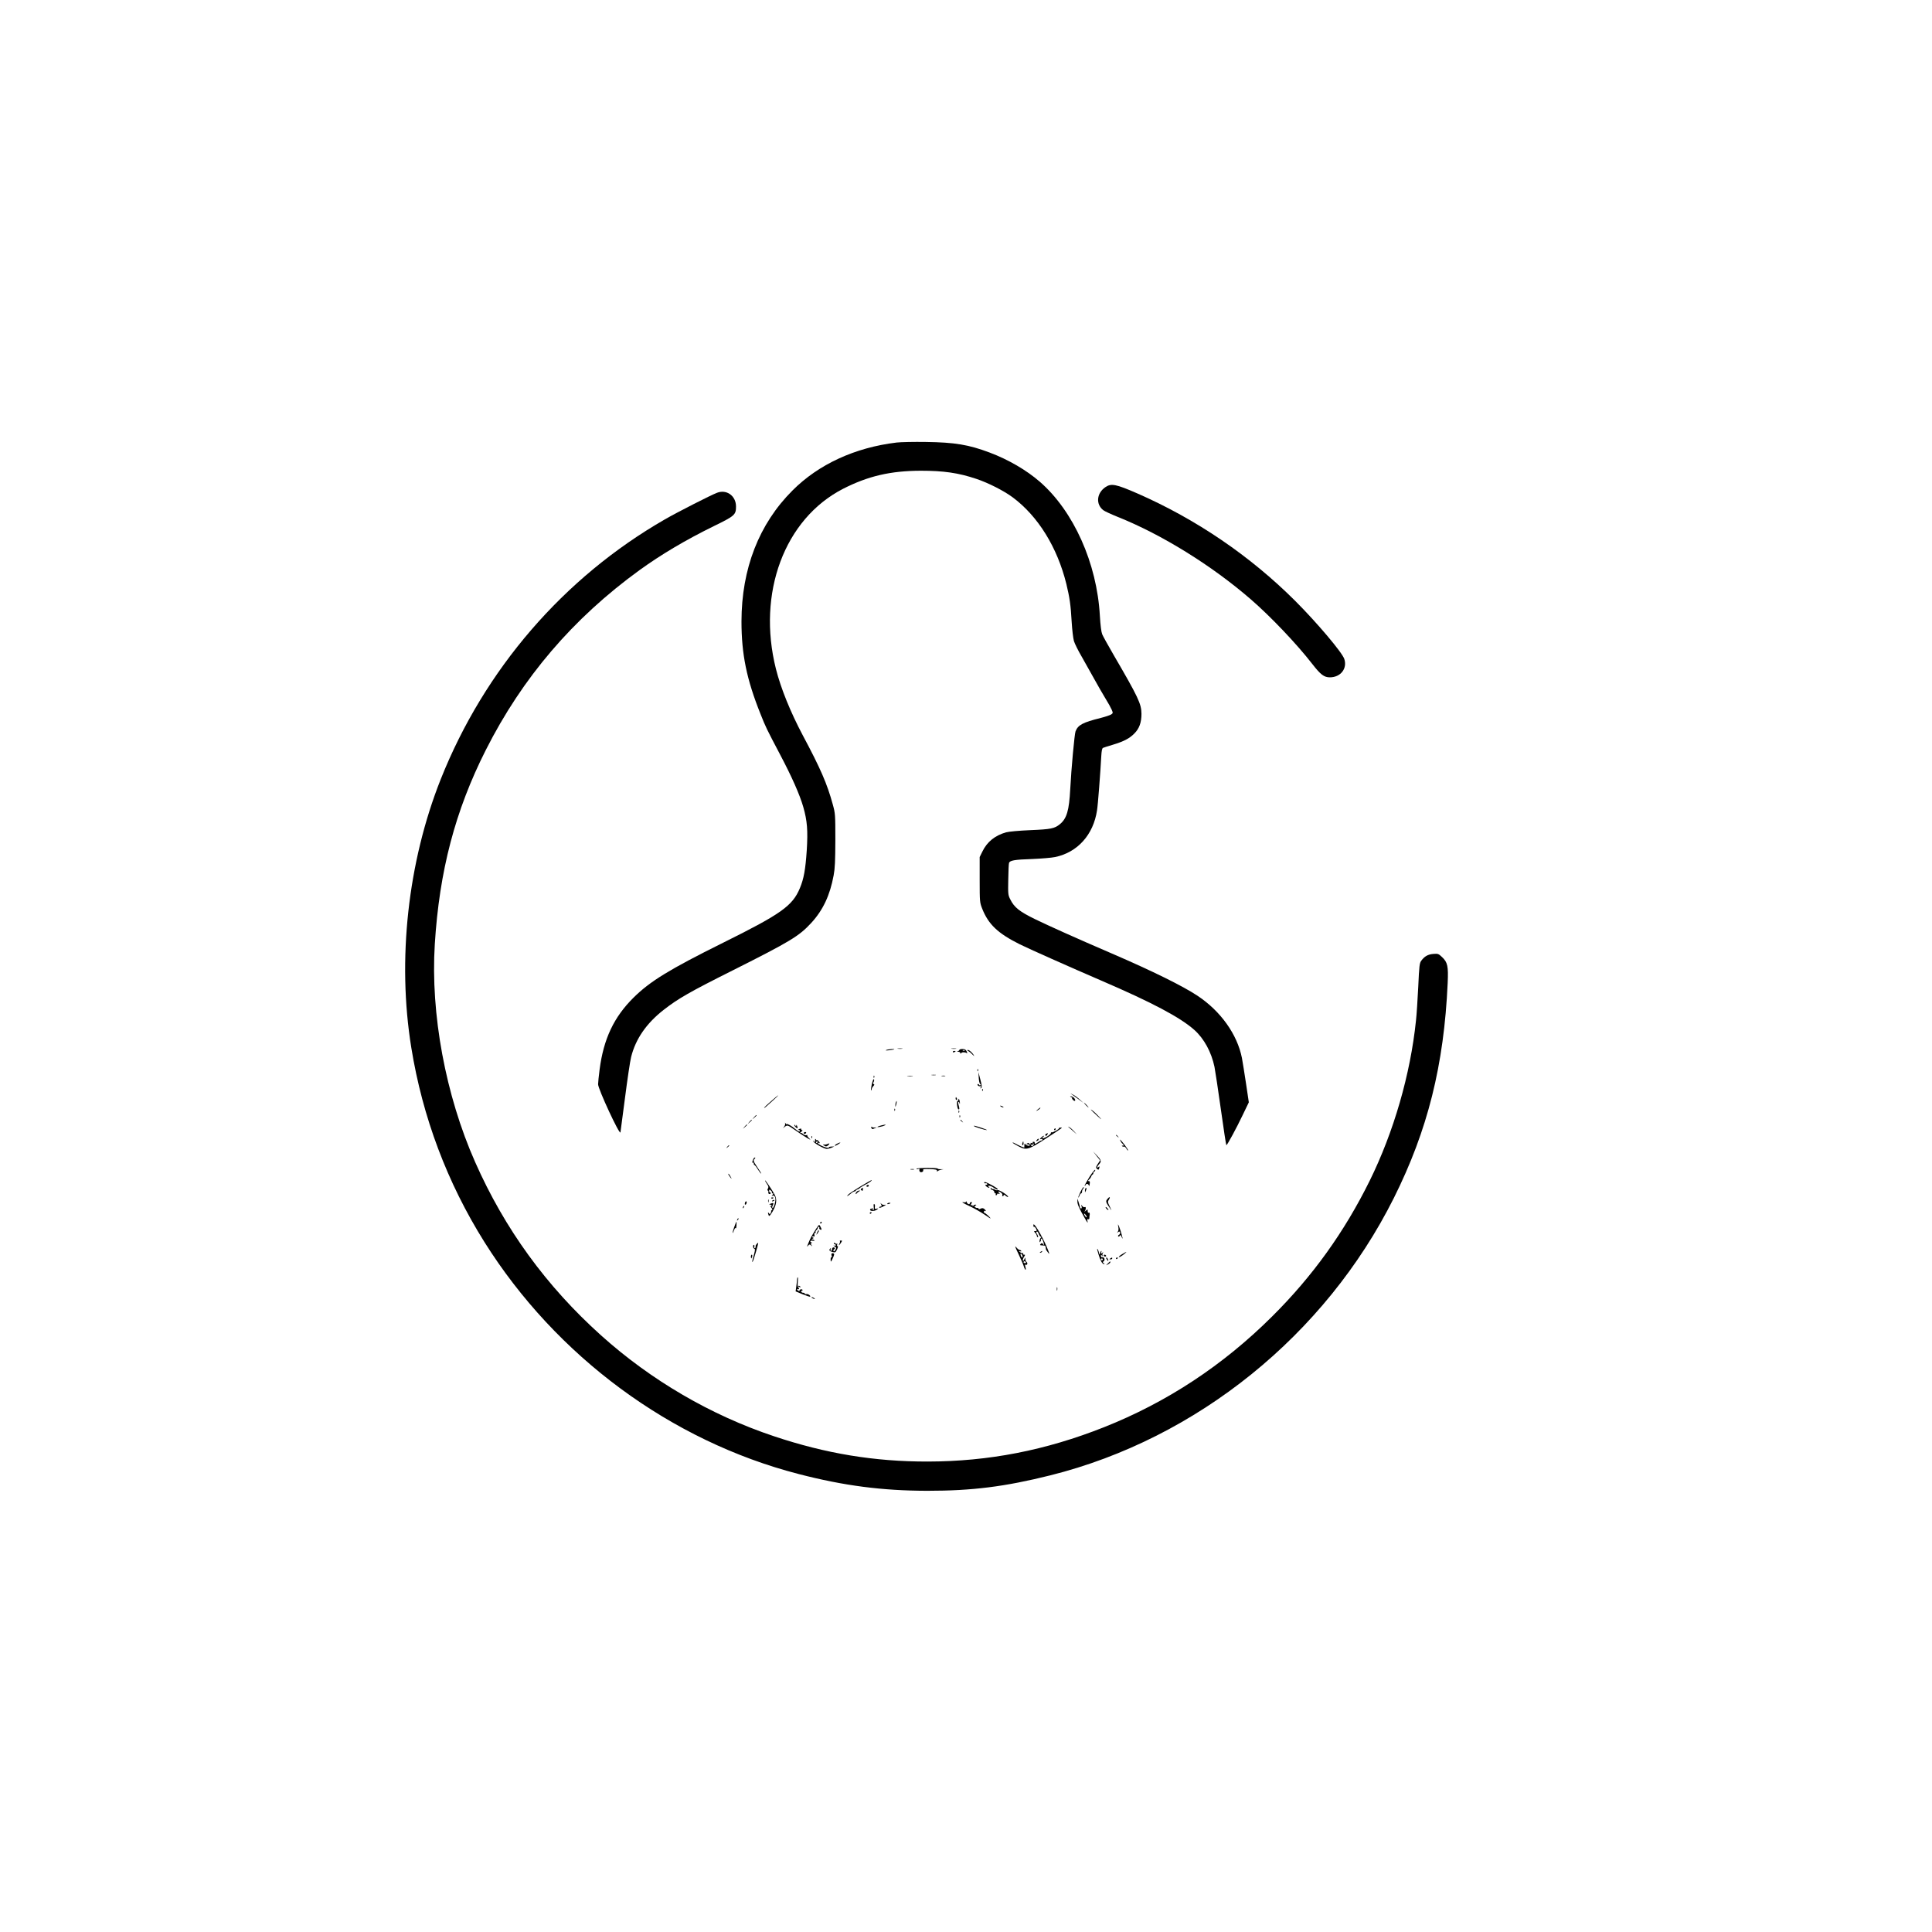
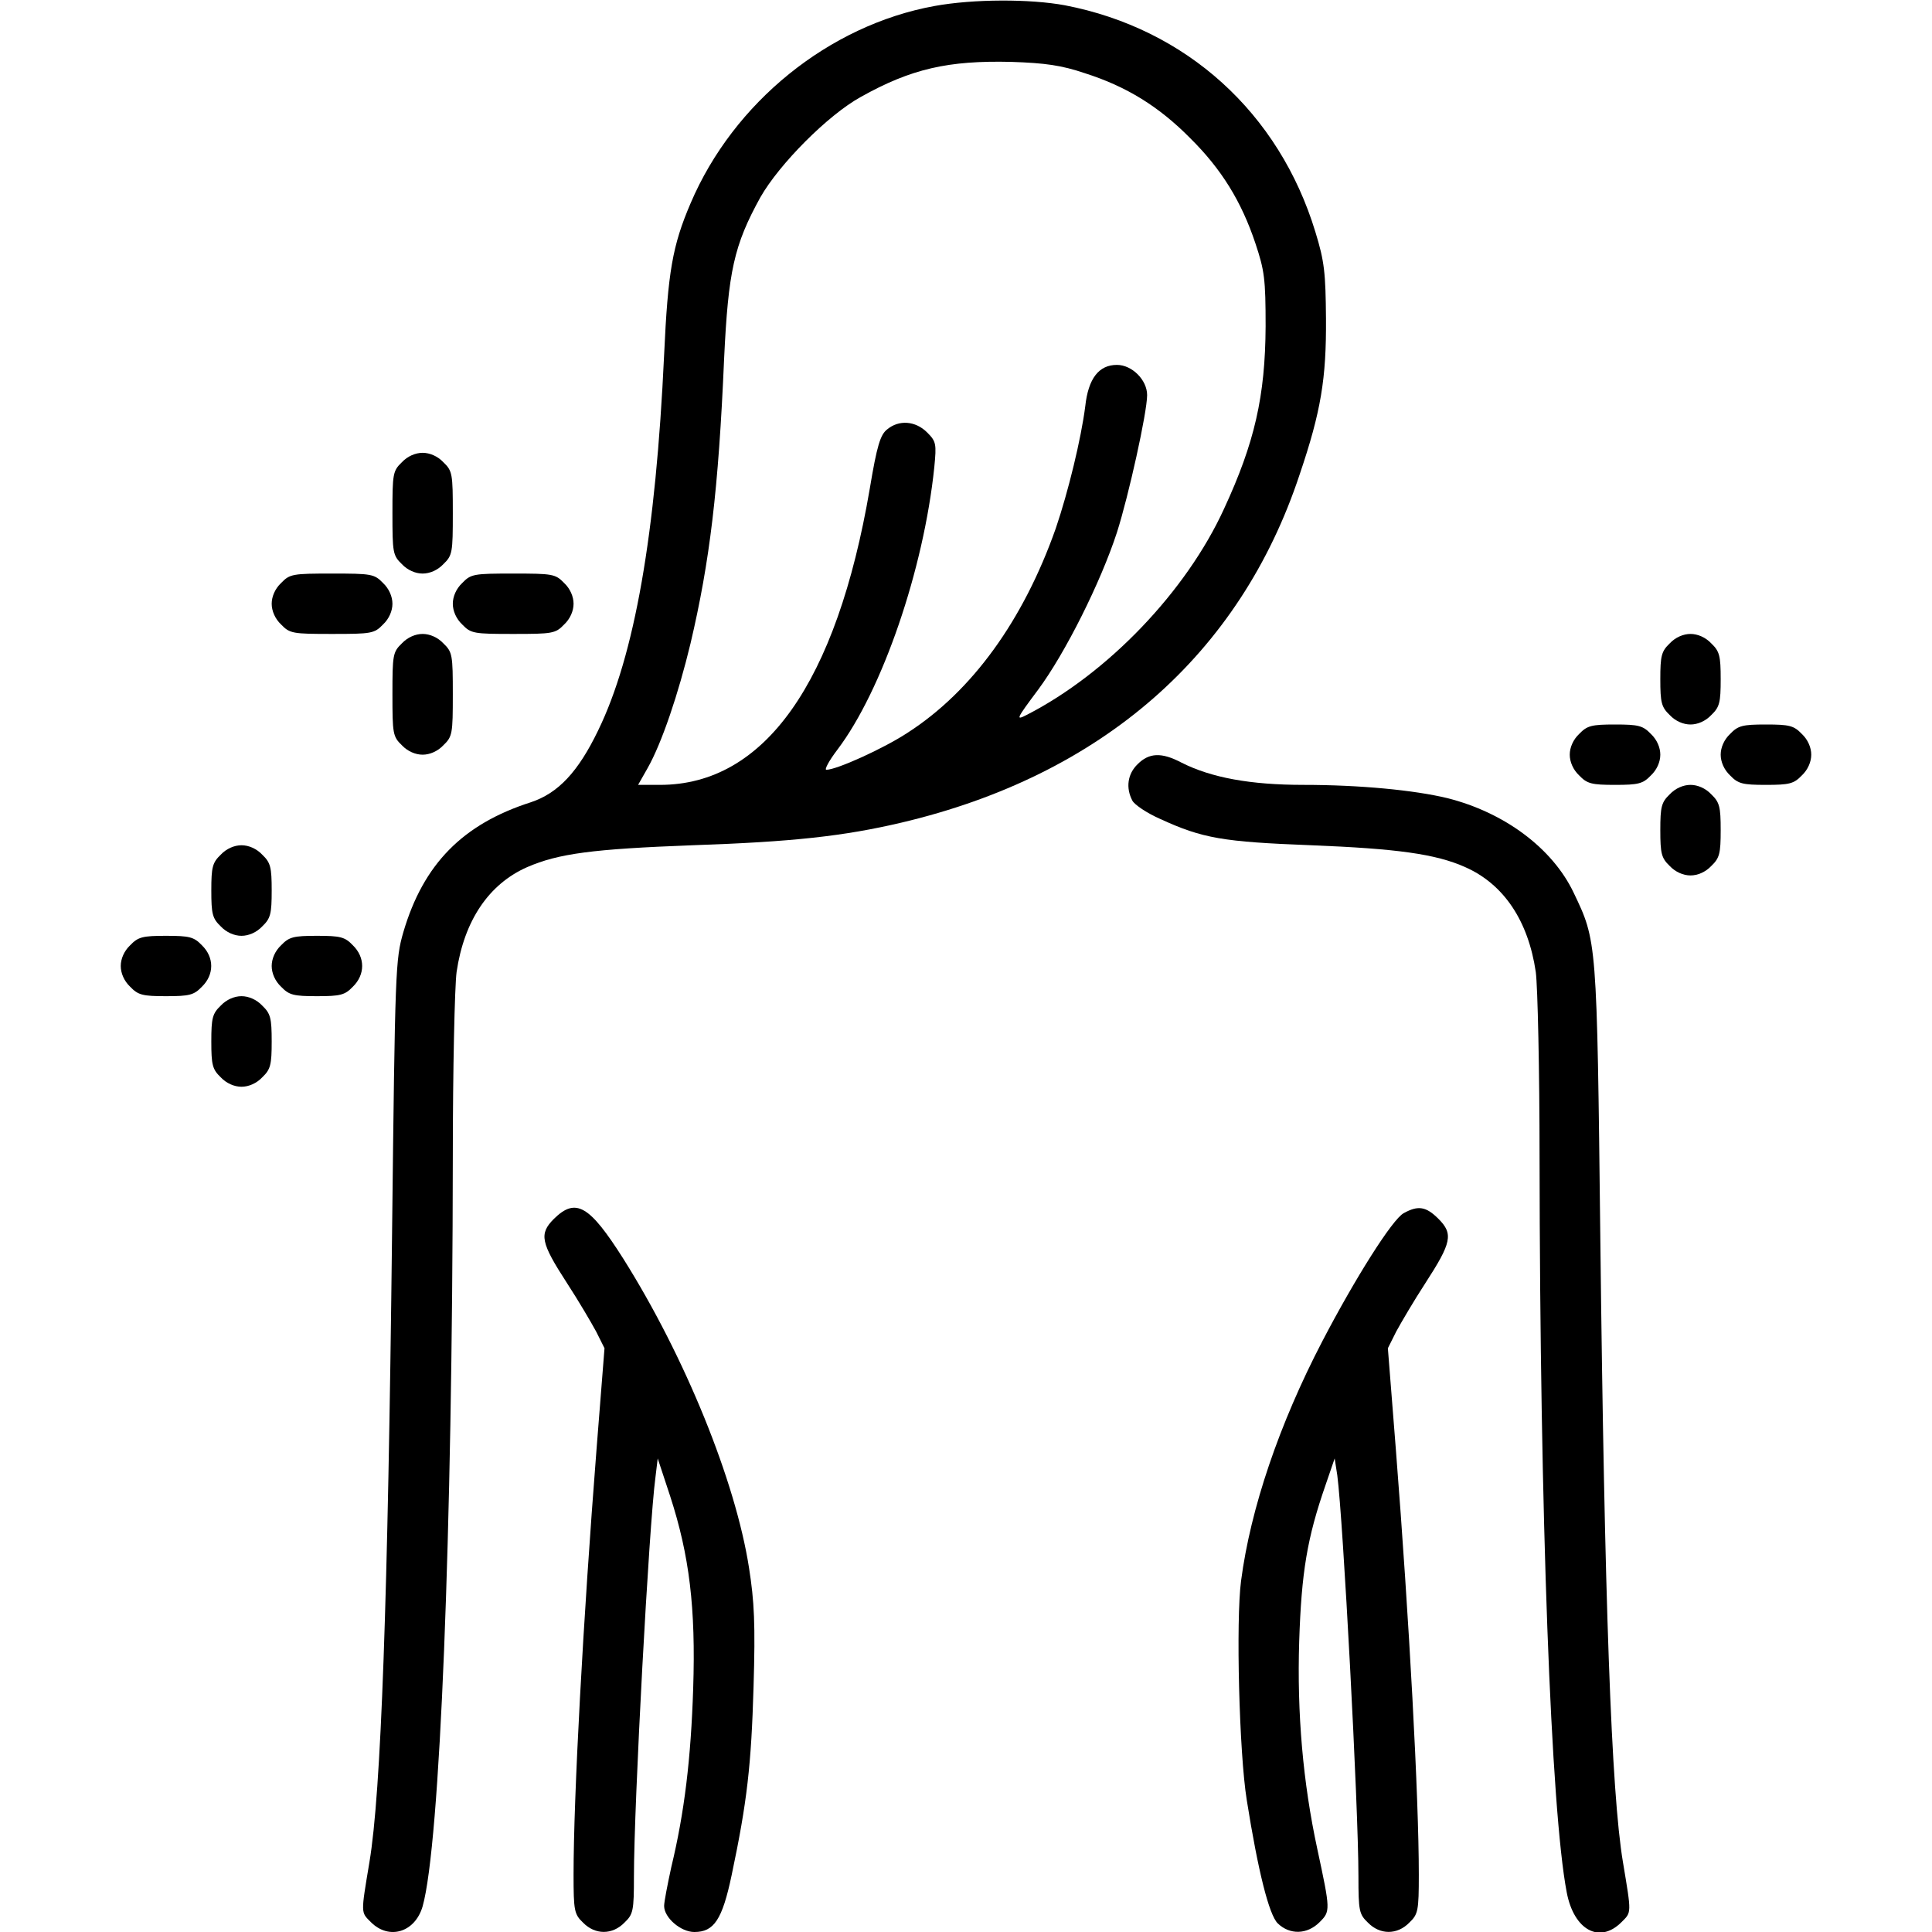
- <svg xmlns="http://www.w3.org/2000/svg" version="1.0" width="2048pt" height="2048pt" viewBox="0 0 2048 2048" preserveAspectRatio="xMidYMid meet">
-   <g transform="translate(0,2048) scale(0.1,-0.1)" fill="#000000" stroke="none">
-     <path d="M9505 15789 c-442 -53 -828 -231 -1105 -509 -355 -355 -539 -829 -540 -1387 0 -347 54 -613 201 -980 55 -139 62 -154 209 -433 122 -231 207 -422 245 -554 42 -146 50 -250 37 -459 -14 -206 -31 -301 -73 -402 -78 -188 -200 -274 -815 -579 -570 -283 -773 -408 -948 -581 -209 -207 -318 -438 -360 -763 -9 -68 -16 -139 -16 -156 0 -50 228 -541 237 -510 1 5 23 169 48 364 25 195 54 391 65 435 48 192 162 357 345 500 154 120 274 189 735 420 611 307 701 362 830 502 124 135 198 292 237 504 14 75 17 150 18 374 0 272 -1 283 -27 377 -60 220 -130 381 -318 733 -130 245 -233 498 -285 705 -202 804 91 1589 711 1908 266 136 504 191 824 192 243 0 398 -22 589 -86 126 -42 290 -125 386 -196 269 -200 473 -530 569 -919 35 -146 46 -221 56 -399 5 -85 16 -177 24 -205 8 -27 45 -102 82 -165 36 -63 95 -169 132 -235 36 -66 90 -159 119 -207 30 -48 60 -103 68 -122 14 -34 14 -36 -7 -50 -13 -8 -61 -24 -108 -36 -193 -48 -243 -75 -269 -143 -11 -29 -45 -397 -56 -612 -12 -228 -37 -312 -110 -372 -56 -46 -95 -54 -315 -63 -118 -5 -226 -15 -255 -23 -117 -33 -201 -100 -251 -203 l-29 -59 0 -240 c0 -237 1 -241 27 -308 66 -166 166 -261 396 -376 85 -43 544 -247 862 -384 544 -234 842 -392 992 -526 103 -93 179 -234 212 -390 8 -41 39 -245 68 -453 29 -208 55 -378 58 -378 9 1 107 181 173 320 l65 135 -29 195 c-16 107 -36 231 -44 275 -50 251 -225 496 -470 659 -155 103 -474 261 -915 451 -374 161 -650 285 -807 361 -166 81 -222 125 -264 211 -23 45 -24 57 -21 208 1 88 5 168 8 177 8 27 58 36 244 42 96 4 207 13 245 21 238 50 405 236 444 495 10 61 35 392 45 575 3 53 8 82 18 87 7 3 54 19 103 33 116 35 177 66 229 119 53 53 76 116 76 210 -1 105 -34 175 -292 618 -60 103 -116 204 -124 224 -10 24 -19 94 -25 197 -31 557 -278 1108 -636 1420 -142 123 -331 234 -533 310 -220 83 -370 108 -675 112 -126 2 -266 -1 -310 -6z" />
-     <path d="M11719 15317 c-94 -63 -106 -181 -24 -245 14 -11 83 -43 155 -72 467 -187 996 -515 1410 -874 208 -180 487 -473 652 -686 87 -112 124 -140 185 -140 114 0 187 93 153 195 -23 69 -288 383 -520 615 -478 477 -1051 867 -1675 1140 -225 98 -275 108 -336 67z" />
-     <path d="M7600 15256 c-66 -25 -417 -204 -551 -281 -1074 -617 -1914 -1591 -2377 -2755 -349 -879 -463 -1915 -312 -2846 119 -736 381 -1432 775 -2060 761 -1212 1975 -2109 3330 -2459 483 -125 884 -177 1365 -178 475 0 821 43 1305 164 1554 389 2913 1487 3640 2939 359 718 532 1409 571 2280 8 178 -1 219 -59 274 -38 36 -43 38 -94 34 -57 -5 -92 -25 -127 -72 -18 -24 -22 -52 -32 -277 -7 -137 -17 -298 -24 -357 -59 -571 -236 -1181 -490 -1697 -269 -545 -607 -1015 -1035 -1440 -520 -518 -1116 -910 -1782 -1174 -621 -246 -1224 -363 -1868 -364 -565 -1 -1080 84 -1630 268 -669 223 -1302 592 -1833 1069 -581 522 -1022 1129 -1335 1837 -314 708 -474 1572 -428 2309 48 776 216 1417 541 2060 388 768 924 1395 1630 1907 230 166 486 318 785 465 224 109 237 121 237 209 0 113 -100 185 -202 145z" />
-     <path d="M9518 9363 c12 -2 32 -2 45 0 12 2 2 4 -23 4 -25 0 -35 -2 -22 -4z" />
-     <path d="M10088 9363 c12 -2 32 -2 45 0 12 2 2 4 -23 4 -25 0 -35 -2 -22 -4z" />
-     <path d="M9395 9350 c-13 -6 -2 -7 30 -3 28 3 52 7 54 9 9 8 -65 2 -84 -6z" />
-     <path d="M10170 9351 c0 -5 -8 -12 -17 -14 -14 -4 -12 -5 5 -6 12 0 22 -7 22 -13 0 -9 3 -10 8 -2 8 12 40 13 59 1 8 -5 8 -1 0 18 -9 19 -20 25 -44 25 -18 0 -33 -4 -33 -9z m57 -7 c-3 -3 -12 -4 -19 -1 -8 3 -5 6 6 6 11 1 17 -2 13 -5z" />
-     <path d="M10265 9338 c11 -6 31 -23 44 -37 13 -14 20 -19 16 -11 -15 29 -49 60 -64 60 -12 -1 -11 -3 4 -12z" />
-     <path d="M10100 9330 c0 -5 7 -7 15 -4 8 4 15 8 15 10 0 2 -7 4 -15 4 -8 0 -15 -4 -15 -10z" />
-     <path d="M10361 9134 c0 -11 3 -14 6 -6 3 7 2 16 -1 19 -3 4 -6 -2 -5 -13z" />
-     <path d="M10375 9056 c2 -32 8 -62 15 -66 8 -5 9 -10 2 -14 -6 -3 -12 0 -15 6 -2 7 -8 9 -13 5 -10 -10 16 -28 30 -20 6 4 6 -1 2 -13 -6 -15 -4 -16 5 -7 9 9 7 29 -9 90 l-20 78 3 -59z" />
-     <path d="M9878 9083 c12 -2 30 -2 40 0 9 3 -1 5 -23 4 -22 0 -30 -2 -17 -4z" />
-     <path d="M9261 9064 c0 -11 3 -14 6 -6 3 7 2 16 -1 19 -3 4 -6 -2 -5 -13z" />
-     <path d="M9623 9073 c15 -2 37 -2 50 0 12 2 0 4 -28 4 -27 0 -38 -2 -22 -4z" />
-     <path d="M9983 9073 c9 -2 25 -2 35 0 9 3 1 5 -18 5 -19 0 -27 -2 -17 -5z" />
-     <path d="M9241 8984 c-7 -30 -10 -58 -7 -61 3 -4 6 1 6 10 0 8 8 23 17 33 13 13 14 19 5 22 -7 2 -9 9 -5 15 11 17 13 37 4 37 -4 0 -13 -25 -20 -56z" />
-     <path d="M10411 8924 c0 -11 3 -14 6 -6 3 7 2 16 -1 19 -3 4 -6 -2 -5 -13z" />
-     <path d="M11370 8873 c13 -10 45 -33 70 -51 l45 -33 -40 36 c-22 20 -53 43 -70 51 l-30 14 25 -17z" />
-     <path d="M8175 8808 c-39 -33 -72 -65 -74 -70 -4 -11 15 5 99 82 78 71 58 62 -25 -12z" />
-     <path d="M11355 8850 c11 -5 16 -9 11 -9 -11 -1 13 -31 25 -31 13 0 6 23 -11 37 -8 7 -22 12 -30 12 -10 0 -8 -3 5 -9z" />
-     <path d="M10130 8835 c0 -8 4 -15 10 -15 5 0 7 7 4 15 -4 8 -8 15 -10 15 -2 0 -4 -7 -4 -15z" />
-     <path d="M10161 8828 c-1 -9 -6 -18 -11 -20 -13 -4 -2 -88 11 -88 11 0 11 7 0 48 -6 20 -6 32 0 32 5 0 9 -5 9 -12 0 -6 2 -9 5 -7 2 3 0 18 -4 35 -5 16 -10 22 -10 12z" />
-     <path d="M9496 8795 c-3 -9 -6 -26 -5 -38 1 -14 4 -9 9 13 9 37 7 52 -4 25z" />
-     <path d="M11510 8765 c13 -14 26 -25 28 -25 3 0 -5 11 -18 25 -13 14 -26 25 -28 25 -3 0 5 -11 18 -25z" />
-     <path d="M10610 8750 c8 -5 20 -10 25 -10 6 0 3 5 -5 10 -8 5 -19 10 -25 10 -5 0 -3 -5 5 -10z" />
-     <path d="M11000 8719 c-22 -18 -22 -19 -3 -10 12 6 25 16 28 21 9 15 3 12 -25 -11z" />
-     <path d="M9481 8714 c0 -11 3 -14 6 -6 3 7 2 16 -1 19 -3 4 -6 -2 -5 -13z" />
-     <path d="M11590 8690 c78 -75 107 -97 60 -47 -25 27 -58 58 -75 69 -19 13 -14 5 15 -22z" />
-     <path d="M10161 8694 c0 -11 3 -14 6 -6 3 7 2 16 -1 19 -3 4 -6 -2 -5 -13z" />
-     <path d="M7994 8638 l-19 -23 23 19 c21 18 27 26 19 26 -2 0 -12 -10 -23 -22z" />
-     <path d="M10171 8644 c0 -11 3 -14 6 -6 3 7 2 16 -1 19 -3 4 -6 -2 -5 -13z" />
-     <path d="M7944 8588 l-19 -23 23 19 c21 18 27 26 19 26 -2 0 -12 -10 -23 -22z" />
-     <path d="M10180 8606 c0 -2 8 -10 18 -17 15 -13 16 -12 3 4 -13 16 -21 21 -21 13z" />
-     <path d="M8323 8570 c2 -8 -3 -24 -12 -35 -16 -20 -16 -20 5 -2 28 23 33 22 95 -21 107 -75 206 -135 172 -104 -18 16 -29 33 -25 37 4 5 -1 5 -10 2 -10 -3 -24 1 -32 9 -9 8 -18 15 -21 14 -17 -1 -17 1 1 15 12 9 14 14 6 15 -7 0 -11 4 -8 9 7 11 -20 8 -31 -3 -4 -4 -3 -6 2 -4 6 2 11 -1 13 -7 4 -17 -15 -11 -45 15 -36 32 -93 64 -93 53 0 -4 -5 -1 -11 7 -9 13 -10 13 -6 0z" />
-     <path d="M7894 8538 l-19 -23 23 19 c21 18 27 26 19 26 -2 0 -12 -10 -23 -22z" />
-     <path d="M8420 8554 c0 -12 28 -39 34 -33 2 2 0 13 -5 24 -5 13 -8 15 -8 5 -1 -13 -2 -13 -11 0 -5 8 -10 10 -10 4z" />
-     <path d="M9342 8550 c-18 -4 -36 -11 -40 -15 -9 -9 58 4 78 16 18 10 7 10 -38 -1z" />
-     <path d="M10324 8543 c9 -9 117 -43 136 -42 8 0 -12 9 -45 20 -71 24 -100 31 -91 22z" />
-     <path d="M9236 8526 c7 -18 11 -18 39 -5 l20 9 -20 -2 c-11 -2 -26 1 -32 5 -9 6 -11 3 -7 -7z" />
-     <path d="M11325 8534 c6 -5 28 -25 50 -44 l40 -35 -30 33 c-17 19 -39 38 -50 44 -11 6 -15 7 -10 2z" />
-     <path d="M11225 8520 c6 -9 -71 -51 -79 -43 -3 3 -6 0 -6 -8 0 -16 -79 -64 -89 -54 -3 3 1 10 9 15 8 6 10 10 4 10 -6 0 -19 -9 -29 -20 -17 -18 -17 -20 -2 -14 10 3 17 1 17 -5 0 -6 -5 -11 -11 -11 -6 0 -24 -9 -40 -21 -26 -18 -33 -18 -31 2 1 3 -5 6 -13 6 -8 0 -11 -5 -8 -10 4 -6 -1 -8 -11 -4 -10 4 -15 3 -11 -3 3 -6 2 -10 -4 -10 -5 0 -11 4 -13 10 -2 6 -8 6 -18 0 -13 -8 -13 -10 2 -10 9 0 19 -4 23 -9 3 -6 -4 -8 -16 -6 -13 3 -26 10 -31 17 -5 9 -8 7 -9 -7 -1 -11 -1 -23 0 -28 1 -7 -53 17 -102 44 -11 6 -21 9 -23 7 -2 -3 24 -19 58 -37 87 -47 107 -42 297 81 181 118 181 117 153 115 -11 0 -19 -4 -17 -7z m-270 -179 c-8 -14 -25 -14 -25 0 0 5 5 7 10 4 6 -3 10 -1 10 6 0 7 3 10 6 6 3 -3 3 -10 -1 -16z" />
-     <path d="M11175 8510 c-3 -5 -1 -10 4 -10 6 0 11 5 11 10 0 6 -2 10 -4 10 -3 0 -8 -4 -11 -10z" />
-     <path d="M8520 8470 c0 -5 4 -10 9 -10 6 0 13 5 16 10 3 6 -1 10 -9 10 -9 0 -16 -4 -16 -10z" />
-     <path d="M11093 8463 c-15 -5 -17 -23 -4 -23 5 0 11 7 15 15 3 8 4 15 3 14 -1 0 -8 -3 -14 -6z" />
-     <path d="M11830 8446 c0 -2 8 -10 18 -17 15 -13 16 -12 3 4 -13 16 -21 21 -21 13z" />
-     <path d="M8601 8424 c0 -11 3 -14 6 -6 3 7 2 16 -1 19 -3 4 -6 -2 -5 -13z" />
-     <path d="M8640 8390 c0 -20 -2 -22 -11 -10 -8 12 -10 12 -7 1 5 -19 116 -81 143 -80 11 0 34 6 50 13 l30 13 -32 -1 c-17 -1 -29 -5 -26 -9 2 -4 -7 -6 -21 -3 -35 6 -96 37 -96 48 0 5 5 6 10 3 15 -9 12 4 -5 21 -8 9 -15 12 -15 7 0 -4 -5 -1 -10 7 -8 12 -10 10 -10 -10z m30 -14 c0 -3 -4 -8 -10 -11 -5 -3 -10 -1 -10 4 0 6 5 11 10 11 6 0 10 -2 10 -4z" />
-     <path d="M10990 8395 c-11 -13 -10 -14 4 -9 9 3 16 10 16 15 0 13 -6 11 -20 -6z" />
-     <path d="M11880 8381 c5 -11 15 -23 20 -26 6 -3 10 -11 10 -16 0 -6 -5 -7 -12 -3 -7 4 -8 3 -4 -4 4 -6 12 -9 19 -6 7 2 19 -7 27 -21 7 -14 15 -23 18 -20 3 2 -14 29 -37 60 -42 55 -61 71 -41 36z" />
-     <path d="M10837 8360 c-3 -11 -1 -20 4 -20 5 0 9 9 9 20 0 11 -2 20 -4 20 -2 0 -6 -9 -9 -20z" />
-     <path d="M8873 8356 c-13 -6 -23 -14 -23 -19 0 -7 17 0 50 23 20 13 1 11 -27 -4z" />
-     <path d="M8765 8351 c-11 -5 -27 -6 -35 -3 -9 3 -7 -2 5 -10 15 -12 23 -13 37 -4 14 9 26 28 16 25 -2 0 -12 -4 -23 -8z" />
-     <path d="M7709 8323 c-13 -16 -12 -17 4 -4 9 7 17 15 17 17 0 8 -8 3 -21 -13z" />
-     <path d="M11624 8227 l38 -48 -25 -37 c-20 -31 -22 -40 -11 -50 18 -16 21 -15 27 9 4 16 3 18 -9 8 -21 -17 -17 4 6 29 28 30 25 44 -22 93 l-41 44 37 -48z" />
-     <path d="M7985 8193 c-12 -28 -14 -44 -4 -37 5 3 9 -2 9 -10 0 -9 3 -16 8 -16 4 0 20 -20 35 -45 16 -25 31 -45 34 -45 5 0 0 9 -48 81 -34 52 -35 58 -21 73 9 9 11 16 5 16 -6 0 -14 -8 -18 -17z" />
-     <path d="M9716 8091 c-4 -5 4 -7 16 -3 12 3 19 1 15 -4 -3 -6 -2 -16 2 -22 10 -17 44 -4 37 14 -4 11 11 13 72 11 59 -2 76 -6 74 -17 -2 -10 0 -11 10 -3 7 6 27 13 43 16 23 3 21 4 -7 3 -21 -1 -38 2 -38 6 0 11 -218 10 -224 -1z" />
-     <path d="M9653 8083 c9 -2 25 -2 35 0 9 3 1 5 -18 5 -19 0 -27 -2 -17 -5z" />
-     <path d="M11548 8003 c-30 -48 -53 -90 -50 -93 2 -3 7 1 9 8 7 18 31 15 35 -5 3 -11 6 -5 9 15 4 24 2 32 -9 32 -12 0 -11 4 4 18 10 9 20 24 22 32 2 8 8 17 13 18 5 2 9 10 9 17 0 7 5 15 12 17 6 2 9 10 7 17 -3 7 -30 -27 -61 -76z" />
-     <path d="M7720 8035 c0 -5 10 -21 21 -35 13 -17 17 -18 10 -5 -17 33 -31 51 -31 40z" />
-     <path d="M8110 7967 c0 -5 9 -22 20 -38 17 -23 19 -33 10 -49 -7 -12 -7 -20 -1 -20 5 0 8 -8 6 -18 -2 -11 3 -19 11 -19 8 0 14 4 14 9 0 4 -4 8 -8 8 -5 0 -9 7 -9 15 0 19 5 19 22 1 8 -7 11 -16 8 -20 -4 -3 -1 -6 7 -6 10 0 10 -4 -1 -17 -12 -14 -12 -15 0 -9 16 10 31 -9 31 -39 0 -35 -21 -96 -31 -90 -5 4 -5 14 2 26 14 26 8 32 -22 20 -17 -7 -19 -10 -6 -10 9 -1 17 -6 17 -12 0 -5 -6 -7 -12 -3 -7 4 -4 -3 7 -16 14 -16 16 -24 7 -27 -6 -3 -10 -8 -8 -12 3 -4 0 -13 -5 -21 -8 -13 -10 -13 -19 0 -11 17 -12 4 -2 -23 6 -13 14 -5 41 39 43 73 50 127 23 180 -27 50 -102 162 -102 151z" />
-     <path d="M9124 7905 c-60 -36 -118 -75 -129 -85 -28 -28 -14 -25 21 5 16 14 34 25 41 25 6 0 13 4 15 9 2 5 10 11 18 13 8 2 19 8 25 15 5 6 34 23 63 38 45 23 73 45 59 45 -2 0 -53 -29 -113 -65z" />
-     <path d="M10433 7945 c0 -7 6 -11 13 -8 6 2 15 0 19 -6 3 -6 -1 -11 -10 -11 -15 0 -15 -2 -1 -15 8 -8 21 -15 28 -15 10 0 9 3 -2 10 -12 8 -11 10 6 10 12 0 33 -9 47 -20 14 -11 31 -20 39 -20 19 1 -16 26 -83 60 -39 20 -56 25 -56 15z" />
-     <path d="M9185 7910 c-3 -5 1 -10 9 -10 9 0 16 5 16 10 0 6 -4 10 -9 10 -6 0 -13 -4 -16 -10z" />
-     <path d="M11456 7851 c-14 -28 -26 -56 -25 -63 0 -7 5 -1 11 15 5 15 14 27 19 27 5 0 9 8 9 18 0 10 5 23 12 30 6 6 9 14 6 18 -4 3 -18 -17 -32 -45z" />
-     <path d="M9132 7881 c-11 -6 -10 -10 0 -19 11 -8 14 -7 15 9 2 22 2 21 -15 10z" />
-     <path d="M10500 7882 c0 -6 9 -14 20 -17 11 -3 20 -13 20 -21 0 -8 5 -14 11 -14 5 0 7 -4 4 -10 -3 -5 -1 -10 4 -10 6 0 11 5 11 11 0 6 7 8 16 5 14 -6 15 -4 4 9 -11 13 -11 16 1 13 21 -5 41 -27 34 -38 -3 -5 -1 -10 4 -10 6 0 11 5 11 12 0 6 9 3 20 -7 11 -10 23 -16 26 -13 10 11 -93 78 -110 72 -9 -3 -23 -1 -31 6 -8 7 -15 9 -15 5 0 -4 -7 -2 -15 5 -9 8 -15 8 -15 2z" />
-     <path d="M11507 7883 c-4 -3 -7 -16 -6 -27 0 -19 1 -19 10 3 10 24 8 36 -4 24z" />
-     <path d="M9082 7848 c-7 -7 -12 -17 -12 -22 0 -6 6 -4 13 5 7 9 19 18 27 22 13 5 13 6 0 6 -9 1 -21 -4 -28 -11z" />
-     <path d="M8176 7778 c3 -5 10 -6 15 -3 13 9 11 12 -6 12 -8 0 -12 -4 -9 -9z" />
-     <path d="M11745 7777 c-29 -33 -29 -32 33 -123 7 -11 1 5 -13 34 -24 49 -25 53 -9 77 16 25 8 34 -11 12z" />
-     <path d="M8142 7750 c0 -14 2 -19 5 -12 2 6 2 18 0 25 -3 6 -5 1 -5 -13z" />
-     <path d="M11421 7744 c-1 -29 17 -71 79 -179 28 -50 35 -56 27 -27 -4 17 -2 22 8 18 8 -3 13 2 13 12 0 9 0 22 2 27 5 20 0 36 -10 30 -6 -3 -10 4 -10 16 0 22 0 22 -22 3 -13 -10 -17 -12 -10 -4 15 18 16 54 0 44 -6 -4 -18 2 -26 12 -13 18 -14 18 -7 -3 4 -14 2 -23 -4 -23 -6 0 -11 3 -12 8 -1 11 -7 34 -18 67 l-9 30 -1 -31z m99 -165 c0 -7 -6 -4 -15 7 -19 25 -19 40 0 20 8 -8 15 -20 15 -27z" />
-     <path d="M8185 7750 c-3 -6 1 -7 9 -4 18 7 21 14 7 14 -6 0 -13 -4 -16 -10z" />
-     <path d="M7897 7730 c-3 -11 -2 -20 3 -20 12 0 21 28 11 35 -5 2 -11 -4 -14 -15z" />
-     <path d="M10241 7743 c0 -6 -10 -10 -21 -8 -36 7 -21 -4 63 -43 45 -21 112 -60 150 -85 37 -26 67 -45 67 -43 0 10 -60 63 -65 58 -3 -3 -5 2 -5 12 0 9 5 14 10 11 17 -11 11 7 -7 20 -13 10 -23 10 -37 3 -15 -8 -21 -8 -24 1 -2 6 -7 9 -11 7 -4 -3 -13 0 -21 5 -13 8 -13 10 0 19 13 8 13 10 -2 10 -9 0 -19 -6 -21 -12 -4 -10 -6 -10 -6 0 -1 7 -5 10 -11 7 -13 -8 -13 8 0 21 7 7 6 11 -5 11 -8 0 -15 -6 -15 -13 0 -18 -28 -6 -33 14 -3 10 -5 12 -6 5z" />
-     <path d="M9340 7713 c9 -19 8 -23 -5 -23 -8 0 -15 -5 -15 -10 0 -6 14 -3 33 6 41 21 47 27 22 22 -11 -2 -26 3 -33 12 -11 13 -11 11 -2 -7z" />
-     <path d="M9406 7721 c-4 -5 3 -7 14 -4 23 6 26 13 6 13 -8 0 -17 -4 -20 -9z" />
-     <path d="M9262 7686 c2 -20 0 -36 -4 -36 -4 0 -8 8 -9 18 0 10 -3 12 -6 4 -2 -6 -8 -10 -12 -8 -4 3 -8 0 -8 -7 0 -18 48 -18 72 0 20 15 20 15 -3 10 -19 -4 -21 -2 -18 19 3 13 0 27 -6 30 -7 4 -9 -6 -6 -30z" />
-     <path d="M7876 7683 c-6 -14 -5 -15 5 -6 7 7 10 15 7 18 -3 3 -9 -2 -12 -12z" />
-     <path d="M11720 7682 c0 -5 7 -15 15 -22 8 -7 15 -9 15 -6 0 4 -7 14 -15 22 -8 9 -15 11 -15 6z" />
-     <path d="M9220 7619 c0 -5 5 -7 10 -4 6 3 10 8 10 11 0 2 -4 4 -10 4 -5 0 -10 -5 -10 -11z" />
-     <path d="M7816 7553 c-6 -14 -5 -15 5 -6 7 7 10 15 7 18 -3 3 -9 -2 -12 -12z" />
-     <path d="M7782 7470 c-11 -33 -19 -60 -16 -60 3 0 10 14 16 31 6 17 14 26 17 20 4 -6 7 8 8 29 1 22 1 40 -1 40 -1 0 -12 -27 -24 -60z" />
-     <path d="M8695 7520 c-3 -5 -1 -10 4 -10 6 0 11 5 11 10 0 6 -2 10 -4 10 -3 0 -8 -4 -11 -10z" />
-     <path d="M8647 7448 c-41 -65 -59 -98 -81 -153 -13 -32 -13 -36 -1 -21 13 17 17 17 32 5 16 -13 17 -12 5 3 -10 13 -10 17 0 21 10 4 10 6 1 6 -7 1 -13 6 -13 12 0 7 10 9 25 7 13 -3 22 -1 19 3 -3 5 -13 9 -22 10 -14 0 -13 2 3 9 11 5 14 9 8 9 -7 1 -13 5 -13 11 0 5 6 7 14 4 11 -4 13 0 9 15 -3 13 -1 21 6 21 7 0 10 4 7 9 -3 5 1 14 9 21 8 7 15 19 15 27 0 8 5 11 10 8 6 -4 8 -10 5 -15 -3 -4 2 -10 10 -14 18 -7 18 1 1 33 -13 24 -13 24 -49 -31z" />
-     <path d="M10954 7491 c4 -5 3 -11 -1 -14 -5 -2 -2 -2 4 -1 7 2 17 -5 23 -16 14 -26 13 -30 -7 -30 -15 0 -15 -1 0 -18 10 -10 17 -24 17 -30 0 -6 4 -14 10 -17 11 -7 2 23 -12 42 -5 7 -5 14 2 18 6 4 15 -7 21 -24 6 -17 16 -31 22 -31 7 0 7 -4 -1 -12 -7 -7 -12 -21 -12 -32 0 -17 2 -18 9 -6 6 8 7 18 5 22 -3 4 -1 8 5 8 9 0 22 -28 27 -60 2 -12 1 -12 -9 1 -10 14 -14 14 -25 3 -11 -12 -9 -14 8 -15 11 -1 26 -2 33 -3 6 0 12 -10 12 -21 0 -11 3 -24 8 -30 4 -5 14 -19 22 -30 10 -13 9 -2 -5 33 -39 103 -133 272 -151 272 -6 0 -8 -4 -5 -9z" />
-     <path d="M11855 7472 c4 -22 2 -39 -7 -50 -11 -15 -11 -16 3 -4 14 10 18 10 22 -2 4 -9 -1 -20 -11 -25 -9 -5 -13 -13 -9 -17 5 -5 12 -2 17 6 7 12 11 10 19 -10 18 -46 11 -4 -10 61 -23 71 -35 91 -24 41z" />
-     <path d="M8661 7413 c-10 -26 -10 -27 4 -9 8 11 15 23 15 28 0 15 -7 8 -19 -19z" />
-     <path d="M8903 7324 c3 -4 2 -15 -4 -25 -14 -28 -4 -23 15 6 15 23 15 25 0 25 -10 0 -14 -3 -11 -6z" />
-     <path d="M8022 7294 c-7 -7 -12 -16 -12 -19 1 -20 -1 -25 -10 -25 -5 0 -7 6 -4 14 3 8 1 16 -3 19 -5 3 -10 -3 -10 -14 -1 -11 4 -22 12 -25 11 -4 10 -14 -1 -57 -22 -77 -24 -92 -15 -81 8 9 63 196 58 200 -1 1 -8 -4 -15 -12z" />
-     <path d="M8840 7301 c0 -6 5 -11 10 -11 6 0 10 -4 10 -10 0 -5 -8 -7 -17 -4 -12 3 -10 0 4 -8 19 -12 20 -16 9 -37 -8 -14 -16 -19 -20 -13 -3 6 -2 13 4 17 15 9 12 22 -5 22 -8 0 -15 -9 -15 -19 0 -10 -5 -18 -11 -18 -6 0 -8 7 -4 18 5 14 4 15 -6 5 -16 -16 -4 -28 32 -36 22 -6 28 -2 42 28 10 22 13 35 6 35 -6 0 -8 7 -5 17 4 10 4 14 0 10 -4 -4 -13 -2 -21 4 -9 9 -13 8 -13 0z" />
-     <path d="M10795 7190 c25 -52 51 -112 57 -132 6 -21 15 -38 19 -38 4 0 4 13 -1 29 -7 24 -5 29 6 24 16 -6 20 22 4 32 -5 3 -10 16 -11 28 0 21 -1 21 -11 -3 -6 -15 -12 -20 -15 -12 -3 7 2 24 11 37 15 23 15 25 1 25 -10 0 -13 5 -9 12 4 6 3 8 -3 5 -6 -4 -19 1 -29 9 -17 14 -17 15 -1 10 11 -3 16 -2 12 4 -3 6 -11 10 -17 10 -6 0 -22 12 -35 28 -18 20 -13 4 22 -68z m41 -15 c10 -26 -1 -35 -13 -10 -6 14 -7 25 -2 25 5 0 12 -7 15 -15z m39 -75 c3 -5 -1 -10 -9 -10 -9 0 -16 5 -16 10 0 6 4 10 9 10 6 0 13 -4 16 -10z" />
-     <path d="M11630 7239 c0 -3 7 -30 16 -60 18 -62 39 -99 57 -99 8 0 7 4 -3 10 -12 8 -13 12 -2 19 19 12 10 47 -11 43 -11 -2 -17 4 -17 15 0 16 2 16 11 3 9 -13 10 -13 6 1 -3 9 0 23 6 30 8 8 5 8 -7 -1 -18 -14 -19 -13 -13 3 10 25 -2 21 -13 -5 -8 -21 -9 -21 -10 -3 0 17 -19 59 -20 44z m60 -109 c0 -5 -4 -10 -10 -10 -5 0 -10 5 -10 10 0 6 5 10 10 10 6 0 10 -4 10 -10z" />
-     <path d="M11030 7210 c-9 -6 -10 -10 -3 -10 6 0 15 5 18 10 8 12 4 12 -15 0z" />
-     <path d="M11898 7187 c-21 -12 -38 -26 -38 -30 0 -9 25 4 60 32 32 27 24 26 -22 -2z" />
-     <path d="M8815 7190 c-3 -4 -2 -16 2 -26 3 -10 2 -15 -3 -12 -5 4 -9 -7 -9 -22 0 -34 3 -32 26 19 14 33 15 40 3 45 -7 3 -16 1 -19 -4z" />
-     <path d="M7960 7160 c0 -11 2 -20 4 -20 2 0 6 9 9 20 3 11 1 20 -4 20 -5 0 -9 -9 -9 -20z" />
-     <path d="M11700 7170 c0 -5 7 -10 16 -10 8 0 12 5 9 10 -3 6 -10 10 -16 10 -5 0 -9 -4 -9 -10z" />
-     <path d="M11732 7130 c7 -10 14 -18 15 -16 6 6 -9 36 -18 36 -5 0 -4 -9 3 -20z" />
-     <path d="M11770 7140 c-13 -8 -12 -10 3 -10 9 0 17 5 17 10 0 12 -1 12 -20 0z" />
-     <path d="M11830 7139 c0 -5 5 -7 10 -4 6 3 10 8 10 11 0 2 -4 4 -10 4 -5 0 -10 -5 -10 -11z" />
-     <path d="M11745 7088 l-20 -21 23 12 c12 6 22 16 22 21 0 13 -2 12 -25 -12z" />
-     <path d="M8449 6918 c0 -13 -4 -46 -8 -75 l-7 -52 75 -31 c41 -16 76 -28 79 -26 9 10 -24 33 -40 28 -10 -2 -18 0 -18 6 0 5 -7 9 -16 8 -9 0 -19 5 -22 13 -2 8 0 11 5 8 5 -3 10 0 10 7 0 8 -8 11 -19 8 -10 -2 -15 -8 -12 -13 3 -5 -2 -6 -10 -3 -9 3 -16 10 -16 16 0 5 5 6 10 3 6 -3 10 -2 10 4 0 5 -4 12 -9 16 -5 3 -7 28 -4 55 3 28 3 50 -1 50 -3 0 -6 -10 -7 -22z" />
-     <path d="M8460 6846 c0 -2 7 -7 16 -10 8 -3 12 -2 9 4 -6 10 -25 14 -25 6z" />
-     <path d="M11202 6815 c0 -16 2 -22 5 -12 2 9 2 23 0 30 -3 6 -5 -1 -5 -18z" />
-     <path d="M8610 6720 c8 -5 20 -10 25 -10 6 0 3 5 -5 10 -8 5 -19 10 -25 10 -5 0 -3 -5 5 -10z" />
+ <svg xmlns="http://www.w3.org/2000/svg" version="1.0" width="512pt" height="512pt" viewBox="0 0 512 512" preserveAspectRatio="xMidYMid meet">
+   <g transform="translate(0,512) scale(0.1,-0.1)" fill="#000000" stroke="none">
+     <path d="M2476 5104 c-279 -51 -532 -255 -646 -523 -48 -112 -60 -182 -70 -401 -22 -475 -78 -797 -175 -996 -53 -110 -106 -166 -178 -190 -181 -58 -285 -164 -338 -344 -21 -73 -22 -95 -30 -800 -11 -970 -29 -1481 -60 -1665 -23 -138 -23 -132 4 -159 48 -48 117 -27 137 42 46 163 79 987 80 1987 0 231 5 451 10 489 20 136 85 233 187 278 83 36 173 48 438 58 265 9 401 24 554 60 530 125 897 445 1055 922 57 168 71 255 70 413 -1 122 -4 152 -28 230 -96 316 -342 539 -664 601 -92 17 -242 17 -346 -2z m399 -178 c110 -35 196 -88 279 -172 83 -82 136 -168 173 -279 24 -72 27 -94 27 -220 -1 -185 -29 -308 -110 -483 -100 -219 -308 -436 -522 -546 -31 -16 -30 -13 29 66 72 97 166 285 209 417 31 97 80 318 80 364 0 40 -40 80 -80 80 -48 0 -76 -36 -84 -110 -11 -86 -45 -226 -78 -323 -86 -244 -222 -432 -393 -542 -64 -42 -188 -98 -215 -98 -6 0 7 24 29 53 119 157 229 478 257 749 6 62 5 68 -19 92 -31 31 -75 34 -106 8 -18 -14 -27 -43 -46 -157 -88 -515 -279 -785 -556 -785 l-58 0 25 44 c38 67 82 198 114 331 51 217 74 406 89 755 11 231 26 300 96 427 50 88 179 218 266 266 134 75 232 97 399 93 90 -3 133 -9 195 -30z" />
+     <path d="M1065 3895 c-24 -23 -25 -31 -25 -135 0 -104 1 -112 25 -135 15 -16 36 -25 55 -25 19 0 40 9 55 25 24 23 25 31 25 135 0 104 -1 112 -25 135 -15 16 -36 25 -55 25 -19 0 -40 -9 -55 -25z" />
+     <path d="M745 3575 c-16 -15 -25 -36 -25 -55 0 -19 9 -40 25 -55 23 -24 31 -25 135 -25 104 0 112 1 135 25 16 15 25 36 25 55 0 19 -9 40 -25 55 -23 24 -31 25 -135 25 -104 0 -112 -1 -135 -25z" />
+     <path d="M1225 3575 c-16 -15 -25 -36 -25 -55 0 -19 9 -40 25 -55 23 -24 31 -25 135 -25 104 0 112 1 135 25 16 15 25 36 25 55 0 19 -9 40 -25 55 -23 24 -31 25 -135 25 -104 0 -112 -1 -135 -25z" />
+     <path d="M1065 3415 c-24 -23 -25 -31 -25 -135 0 -104 1 -112 25 -135 15 -16 36 -25 55 -25 19 0 40 9 55 25 24 23 25 31 25 135 0 104 -1 112 -25 135 -15 16 -36 25 -55 25 -19 0 -40 -9 -55 -25z" />
+     <path d="M4425 3415 c-22 -21 -25 -33 -25 -95 0 -62 3 -74 25 -95 15 -16 36 -25 55 -25 19 0 40 9 55 25 22 21 25 33 25 95 0 62 -3 74 -25 95 -15 16 -36 25 -55 25 -19 0 -40 -9 -55 -25z" />
+     <path d="M4185 3175 c-16 -15 -25 -36 -25 -55 0 -19 9 -40 25 -55 21 -22 33 -25 95 -25 62 0 74 3 95 25 16 15 25 36 25 55 0 19 -9 40 -25 55 -21 22 -33 25 -95 25 -62 0 -74 -3 -95 -25z" />
+     <path d="M4585 3175 c-16 -15 -25 -36 -25 -55 0 -19 9 -40 25 -55 21 -22 33 -25 95 -25 62 0 74 3 95 25 16 15 25 36 25 55 0 19 -9 40 -25 55 -21 22 -33 25 -95 25 -62 0 -74 -3 -95 -25z" />
+     <path d="M3015 3095 c-27 -26 -32 -63 -14 -97 6 -11 39 -33 73 -48 113 -52 167 -61 401 -70 226 -9 330 -23 408 -58 102 -45 167 -142 187 -278 5 -38 10 -260 10 -494 1 -943 30 -1726 72 -1945 19 -100 87 -137 145 -79 27 27 27 21 4 159 -31 184 -49 694 -60 1655 -9 793 -9 785 -71 915 -56 117 -183 212 -335 250 -87 21 -231 35 -381 35 -140 0 -244 19 -323 59 -53 28 -86 26 -116 -4z" />
+     <path d="M4425 3015 c-22 -21 -25 -33 -25 -95 0 -62 3 -74 25 -95 15 -16 36 -25 55 -25 19 0 40 9 55 25 22 21 25 33 25 95 0 62 -3 74 -25 95 -15 16 -36 25 -55 25 -19 0 -40 -9 -55 -25z" />
+     <path d="M585 2855 c-22 -21 -25 -33 -25 -95 0 -62 3 -74 25 -95 15 -16 36 -25 55 -25 19 0 40 9 55 25 22 21 25 33 25 95 0 62 -3 74 -25 95 -15 16 -36 25 -55 25 -19 0 -40 -9 -55 -25z" />
+     <path d="M345 2615 c-16 -15 -25 -36 -25 -55 0 -19 9 -40 25 -55 21 -22 33 -25 95 -25 62 0 74 3 95 25 33 32 33 78 0 110 -21 22 -33 25 -95 25 -62 0 -74 -3 -95 -25z" />
+     <path d="M745 2615 c-16 -15 -25 -36 -25 -55 0 -19 9 -40 25 -55 21 -22 33 -25 95 -25 62 0 74 3 95 25 33 32 33 78 0 110 -21 22 -33 25 -95 25 -62 0 -74 -3 -95 -25z" />
+     <path d="M585 2455 c-22 -21 -25 -33 -25 -95 0 -62 3 -74 25 -95 15 -16 36 -25 55 -25 19 0 40 9 55 25 22 21 25 33 25 95 0 62 -3 74 -25 95 -15 16 -36 25 -55 25 -19 0 -40 -9 -55 -25z" />
+     <path d="M1468 1890 c-40 -40 -35 -63 35 -171 30 -46 64 -104 77 -128 l22 -44 -21 -266 c-36 -459 -61 -924 -61 -1129 0 -96 2 -105 25 -127 32 -33 78 -33 110 0 23 22 25 31 25 122 0 191 40 932 57 1058 l6 50 33 -100 c51 -157 68 -296 61 -510 -6 -185 -23 -328 -58 -473 -10 -46 -19 -92 -19 -103 0 -31 44 -69 80 -69 52 0 74 32 99 151 41 194 52 292 58 499 5 166 2 226 -12 315 -36 231 -170 560 -333 819 -90 142 -126 163 -184 106z" />
+     <path d="M3720 1905 c-30 -16 -129 -173 -216 -340 -114 -219 -190 -443 -215 -634 -14 -105 -5 -457 15 -581 30 -189 59 -304 82 -327 32 -31 78 -30 111 3 29 29 29 31 -6 194 -38 176 -54 359 -48 550 6 184 21 274 70 415 l24 70 7 -45 c15 -113 56 -876 56 -1063 0 -91 2 -100 25 -122 32 -33 78 -33 110 0 23 22 25 31 25 127 0 205 -25 670 -61 1129 l-21 266 22 44 c13 24 47 82 77 128 70 108 75 131 35 171 -33 33 -54 36 -92 15z" />
  </g>
</svg>
